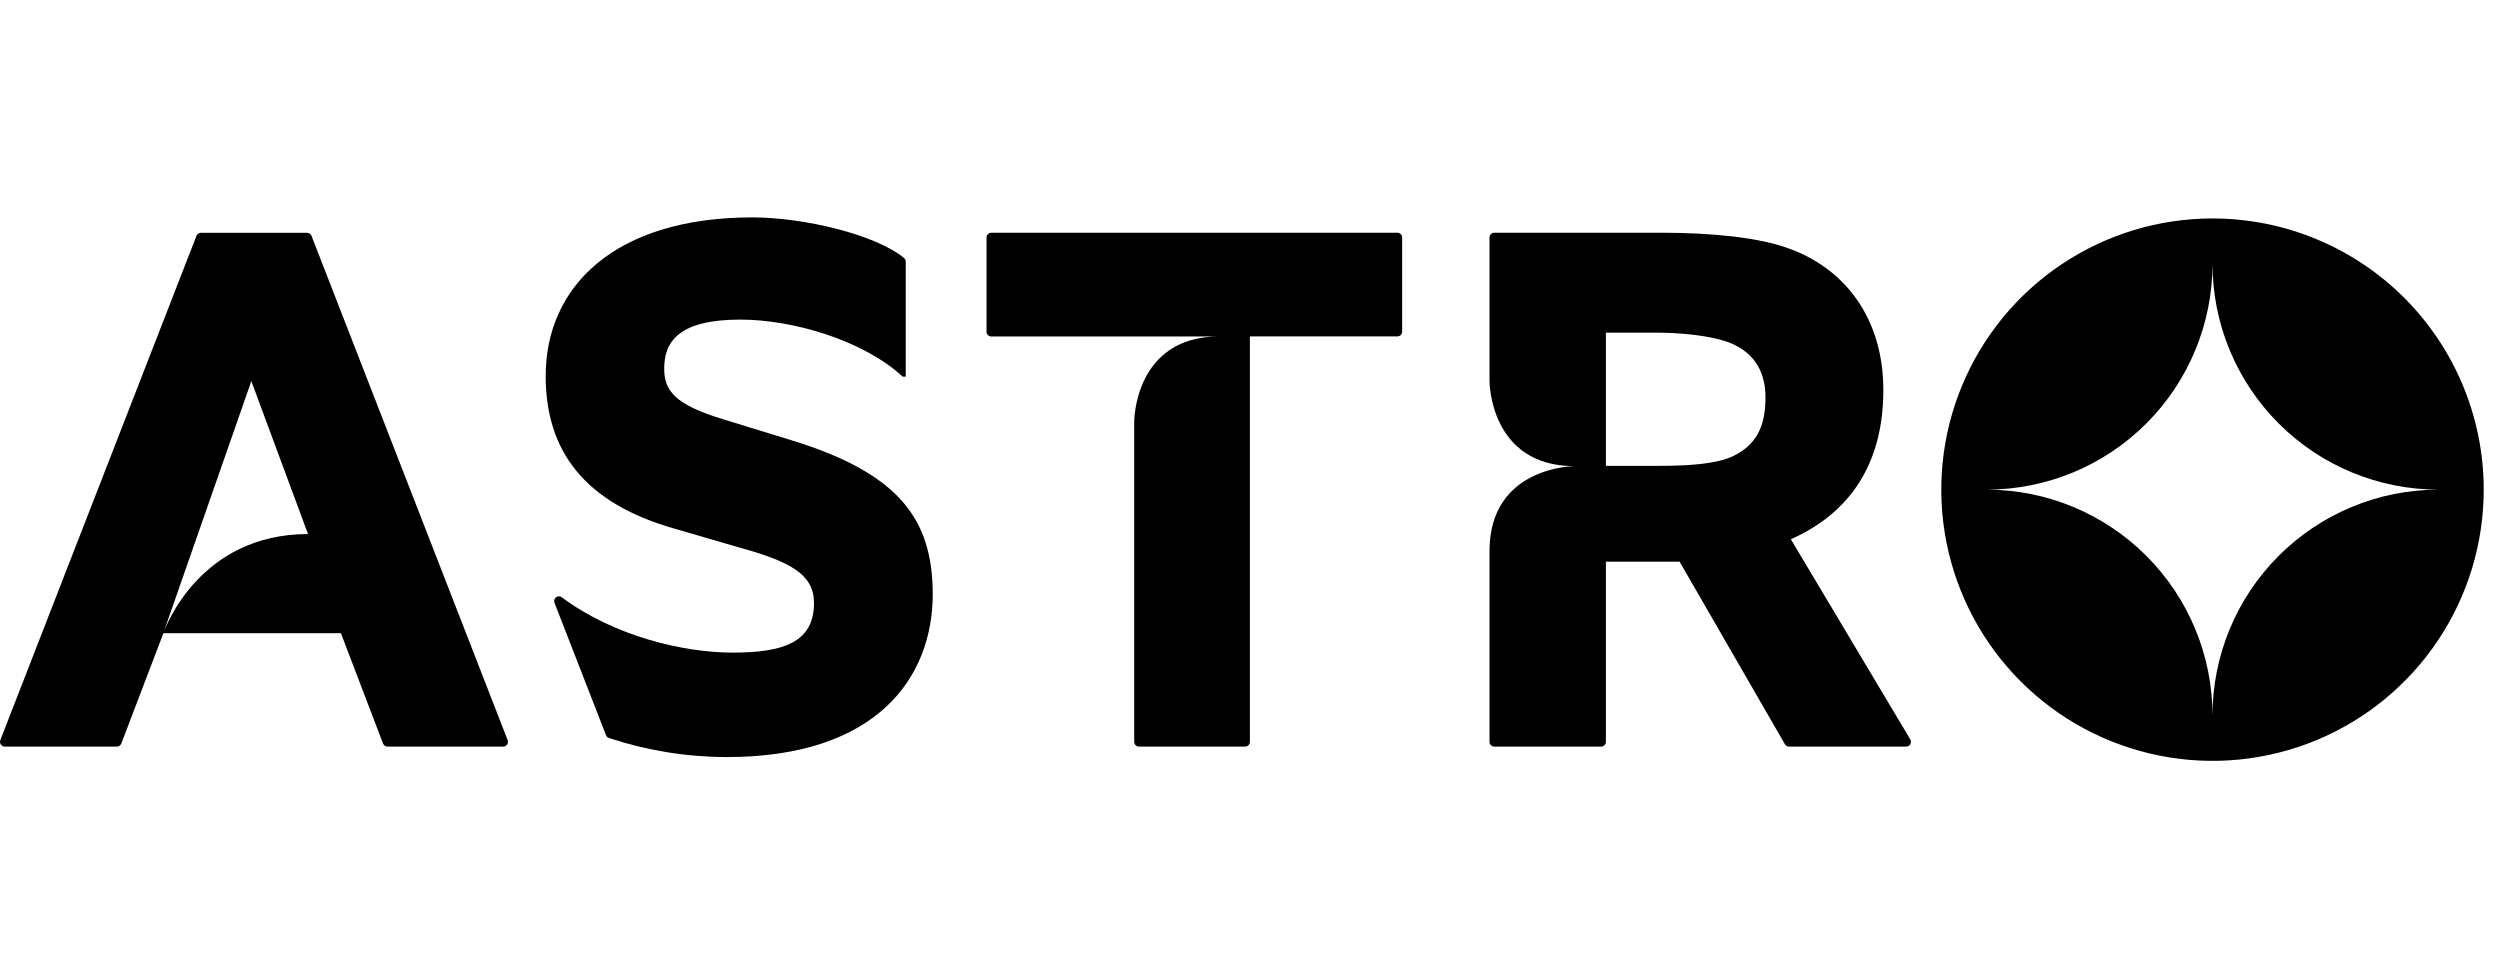
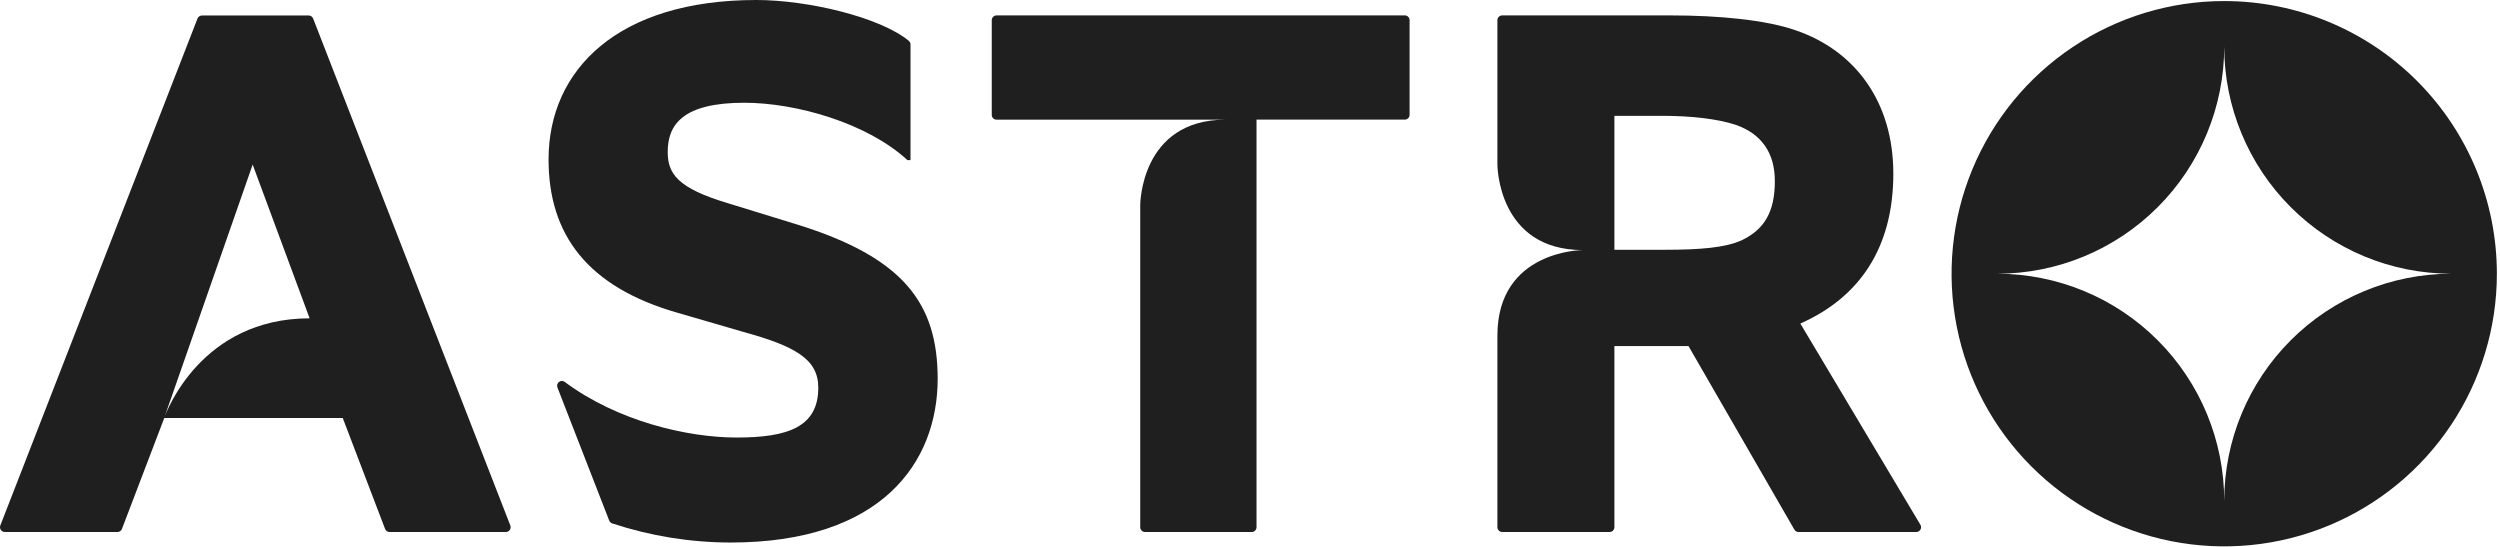
- <svg xmlns="http://www.w3.org/2000/svg" width="92" height="36" viewBox="0 0 92 36" fill="none">
-   <path d="M65.903 19.844C68.071 18.884 69.307 17.072 69.307 14.354C69.307 11.728 67.906 9.854 65.738 9.112C64.64 8.728 62.937 8.564 61.128 8.564H54.989C54.943 8.564 54.898 8.582 54.865 8.615C54.832 8.648 54.814 8.693 54.814 8.739V14.027C54.814 14.027 54.814 17.154 57.941 17.154C57.941 17.154 54.814 17.154 54.814 20.282V27.299C54.814 27.346 54.832 27.39 54.865 27.423C54.898 27.456 54.943 27.475 54.989 27.475H58.922C58.968 27.475 59.013 27.456 59.045 27.423C59.078 27.39 59.097 27.346 59.097 27.299V20.669H61.809L65.684 27.387C65.699 27.413 65.721 27.436 65.748 27.451C65.774 27.466 65.804 27.474 65.835 27.475H70.149C70.18 27.474 70.21 27.466 70.236 27.451C70.263 27.435 70.285 27.413 70.3 27.387C70.315 27.36 70.323 27.33 70.323 27.299C70.323 27.269 70.315 27.238 70.3 27.212L65.903 19.844ZM63.761 16.794C63.159 17.068 62.226 17.144 60.96 17.144H59.097V12.241H60.881C61.897 12.241 62.884 12.351 63.543 12.572C64.476 12.901 64.97 13.588 64.97 14.629C64.97 15.727 64.611 16.386 63.761 16.794Z" fill="currentColor" />
-   <path d="M36.304 8.739V12.206C36.304 12.252 36.322 12.297 36.355 12.33C36.388 12.363 36.433 12.381 36.479 12.381H44.867C41.739 12.381 41.739 15.508 41.739 15.508V27.299C41.739 27.346 41.758 27.39 41.791 27.423C41.823 27.456 41.868 27.475 41.914 27.475H45.821C45.867 27.475 45.912 27.456 45.945 27.423C45.977 27.39 45.996 27.346 45.996 27.299V12.379H51.424C51.47 12.379 51.515 12.361 51.548 12.328C51.581 12.295 51.599 12.251 51.599 12.204V8.739C51.599 8.693 51.581 8.648 51.548 8.615C51.515 8.582 51.47 8.564 51.424 8.564H36.479C36.433 8.564 36.388 8.582 36.355 8.615C36.322 8.648 36.304 8.693 36.304 8.739Z" fill="currentColor" />
-   <path d="M29.172 16.216L26.656 15.442C24.802 14.888 24.443 14.361 24.443 13.559C24.443 12.563 24.996 11.761 27.244 11.761C29.155 11.761 31.755 12.509 33.221 13.862H33.331V9.63C33.331 9.605 33.326 9.579 33.315 9.556C33.305 9.533 33.289 9.512 33.27 9.495C32.203 8.62 29.559 8 27.687 8C22.625 8 20.081 10.544 20.081 13.836C20.081 16.603 21.519 18.511 24.809 19.451L27.188 20.143C29.097 20.669 29.955 21.14 29.955 22.19C29.955 23.629 28.848 24.016 26.966 24.016C25.159 24.016 22.597 23.416 20.671 21.978C20.641 21.956 20.604 21.945 20.567 21.945C20.529 21.946 20.493 21.959 20.463 21.981C20.433 22.004 20.412 22.036 20.401 22.072C20.391 22.108 20.392 22.146 20.405 22.181L22.301 27.056C22.311 27.08 22.325 27.102 22.344 27.12C22.363 27.138 22.385 27.151 22.41 27.159C23.809 27.621 25.272 27.858 26.745 27.86C32.279 27.86 34.325 24.927 34.325 21.857C34.318 19.121 33.102 17.433 29.172 16.216Z" fill="currentColor" />
-   <path d="M18.682 27.238L11.463 8.678C11.45 8.645 11.427 8.617 11.398 8.598C11.369 8.578 11.335 8.567 11.3 8.567H7.393C7.358 8.567 7.324 8.578 7.295 8.598C7.266 8.617 7.243 8.645 7.23 8.678L0.011 27.238C0.001 27.265 -0.002 27.293 0.001 27.321C0.005 27.349 0.015 27.376 0.031 27.399C0.047 27.422 0.068 27.441 0.093 27.454C0.118 27.468 0.146 27.474 0.174 27.475H4.303C4.338 27.474 4.372 27.463 4.4 27.443C4.429 27.423 4.451 27.395 4.464 27.363L6.013 23.302V23.291L9.249 14.025L11.335 19.653C7.367 19.653 6.094 23.067 6.013 23.291V23.302H12.546L14.096 27.363C14.109 27.395 14.131 27.423 14.159 27.443C14.188 27.463 14.222 27.474 14.257 27.475H18.523C18.55 27.474 18.578 27.466 18.602 27.453C18.627 27.44 18.648 27.421 18.663 27.398C18.679 27.374 18.689 27.348 18.692 27.32C18.695 27.293 18.692 27.264 18.682 27.238Z" fill="currentColor" />
-   <path d="M81.42 8.039C79.446 8.039 77.516 8.624 75.875 9.721C74.234 10.817 72.955 12.376 72.199 14.2C71.444 16.023 71.246 18.03 71.631 19.966C72.016 21.902 72.967 23.681 74.363 25.077C75.758 26.473 77.537 27.423 79.473 27.808C81.409 28.193 83.416 27.996 85.24 27.24C87.063 26.485 88.622 25.206 89.719 23.564C90.816 21.923 91.401 19.993 91.401 18.019C91.401 15.372 90.349 12.834 88.478 10.962C86.606 9.09 84.067 8.039 81.42 8.039ZM81.42 26.335C81.42 24.129 80.544 22.014 78.985 20.455C77.425 18.895 75.31 18.019 73.105 18.019C75.31 18.019 77.425 17.143 78.985 15.584C80.544 14.024 81.42 11.909 81.42 9.704C81.42 11.909 82.296 14.024 83.856 15.584C85.415 17.143 87.53 18.019 89.736 18.019C87.53 18.019 85.415 18.895 83.856 20.455C82.296 22.014 81.42 24.129 81.42 26.335Z" fill="currentColor" />
+ <svg xmlns="http://www.w3.org/2000/svg" width="151" height="33" viewBox="0 0 151 33" fill="none">
+   <path d="M108.74 19.542C112.317 17.958 114.357 14.968 114.357 10.484C114.357 6.15 112.046 3.059 108.469 1.834C106.657 1.201 103.846 0.93 100.862 0.93H90.732C90.656 0.93 90.582 0.96 90.528 1.014C90.474 1.068 90.443 1.142 90.443 1.219V9.944C90.443 9.944 90.443 15.104 95.603 15.104C95.603 15.104 90.443 15.104 90.443 20.264V31.843C90.443 31.92 90.474 31.994 90.528 32.048C90.582 32.102 90.656 32.133 90.732 32.133H97.221C97.298 32.133 97.371 32.102 97.426 32.048C97.48 31.994 97.51 31.92 97.51 31.843V20.902H101.985L108.379 31.988C108.404 32.032 108.441 32.068 108.484 32.093C108.528 32.119 108.577 32.132 108.628 32.133H115.746C115.797 32.132 115.847 32.119 115.89 32.093C115.934 32.068 115.97 32.031 115.995 31.987C116.021 31.943 116.034 31.894 116.034 31.843C116.034 31.793 116.02 31.743 115.995 31.699L108.74 19.542ZM105.207 14.509C104.213 14.962 102.673 15.086 100.584 15.086H97.51V6.997H100.454C102.13 6.997 103.759 7.179 104.846 7.543C106.386 8.086 107.2 9.219 107.2 10.938C107.2 12.749 106.608 13.835 105.207 14.509Z" fill="#201F1F" />
+   <path d="M59.902 1.219V6.939C59.902 7.016 59.933 7.089 59.987 7.143C60.041 7.198 60.115 7.228 60.191 7.228H74.03C68.87 7.228 68.87 12.388 68.87 12.388V31.843C68.87 31.92 68.901 31.994 68.955 32.048C69.009 32.102 69.082 32.133 69.159 32.133H75.605C75.681 32.133 75.755 32.102 75.809 32.048C75.863 31.994 75.894 31.92 75.894 31.843V7.225H84.85C84.927 7.225 85 7.195 85.054 7.141C85.109 7.086 85.139 7.013 85.139 6.936V1.219C85.139 1.142 85.109 1.068 85.054 1.014C85 0.96 84.927 0.93 84.85 0.93H60.191C60.115 0.93 60.041 0.96 59.987 1.014C59.933 1.068 59.902 1.142 59.902 1.219Z" fill="#201F1F" />
+   <path d="M48.133 13.556L43.982 12.279C40.922 11.366 40.33 10.496 40.33 9.173C40.33 7.529 41.243 6.206 44.952 6.206C48.104 6.206 52.395 7.44 54.813 9.673H54.995V2.69C54.995 2.648 54.987 2.606 54.969 2.567C54.952 2.529 54.926 2.495 54.894 2.467C53.134 1.023 48.772 0 45.683 0C37.331 0 33.133 4.198 33.133 9.63C33.133 14.194 35.505 17.343 40.934 18.895L44.86 20.036C48.009 20.903 49.425 21.68 49.425 23.414C49.425 25.788 47.599 26.427 44.493 26.427C41.511 26.427 37.285 25.436 34.106 23.064C34.056 23.028 33.996 23.009 33.934 23.01C33.872 23.011 33.812 23.032 33.763 23.069C33.714 23.107 33.678 23.159 33.661 23.218C33.644 23.278 33.646 23.341 33.667 23.399L36.796 31.443C36.812 31.483 36.836 31.518 36.867 31.548C36.898 31.577 36.935 31.6 36.975 31.613C39.284 32.375 41.698 32.765 44.129 32.769C53.259 32.769 56.636 27.929 56.636 22.865C56.624 18.349 54.617 15.564 48.133 13.556Z" fill="#201F1F" />
+   <path d="M30.825 31.742L18.913 1.118C18.892 1.064 18.855 1.018 18.807 0.985C18.759 0.953 18.703 0.935 18.645 0.936H12.199C12.141 0.935 12.085 0.953 12.037 0.985C11.989 1.018 11.952 1.064 11.93 1.118L0.018 31.742C0.002 31.786 -0.004 31.833 0.002 31.879C0.008 31.925 0.025 31.969 0.051 32.008C0.077 32.046 0.113 32.077 0.154 32.099C0.195 32.121 0.24 32.132 0.287 32.133H7.1C7.157 32.132 7.213 32.114 7.261 32.081C7.308 32.048 7.345 32.002 7.365 31.948L9.922 25.248V25.23L15.261 9.941L18.702 19.227C12.156 19.227 10.055 24.861 9.922 25.23V25.248H20.702L23.259 31.948C23.279 32.002 23.316 32.048 23.363 32.081C23.41 32.114 23.467 32.132 23.524 32.133H30.562C30.608 32.131 30.653 32.119 30.694 32.097C30.734 32.075 30.768 32.043 30.794 32.005C30.82 31.967 30.836 31.923 30.841 31.878C30.847 31.832 30.841 31.786 30.825 31.742Z" fill="#201F1F" />
+   <path d="M134.343 0.064C131.086 0.064 127.902 1.03 125.194 2.84C122.486 4.649 120.375 7.221 119.129 10.23C117.882 13.24 117.556 16.551 118.191 19.745C118.827 22.94 120.395 25.874 122.698 28.177C125.002 30.48 127.936 32.049 131.13 32.684C134.325 33.32 137.636 32.994 140.645 31.747C143.654 30.501 146.226 28.39 148.036 25.682C149.845 22.974 150.811 19.79 150.811 16.533C150.811 12.165 149.076 7.976 145.988 4.888C142.899 1.799 138.711 0.064 134.343 0.064ZM134.343 30.253C134.343 26.614 132.898 23.124 130.324 20.551C127.751 17.978 124.262 16.533 120.623 16.533C124.262 16.533 127.751 15.087 130.324 12.514C132.898 9.941 134.343 6.451 134.343 2.812C134.343 6.451 135.789 9.941 138.362 12.514C140.935 15.087 144.425 16.533 148.064 16.533C144.425 16.533 140.935 17.978 138.362 20.551C135.789 23.124 134.343 26.614 134.343 30.253Z" fill="#201F1F" />
</svg>
